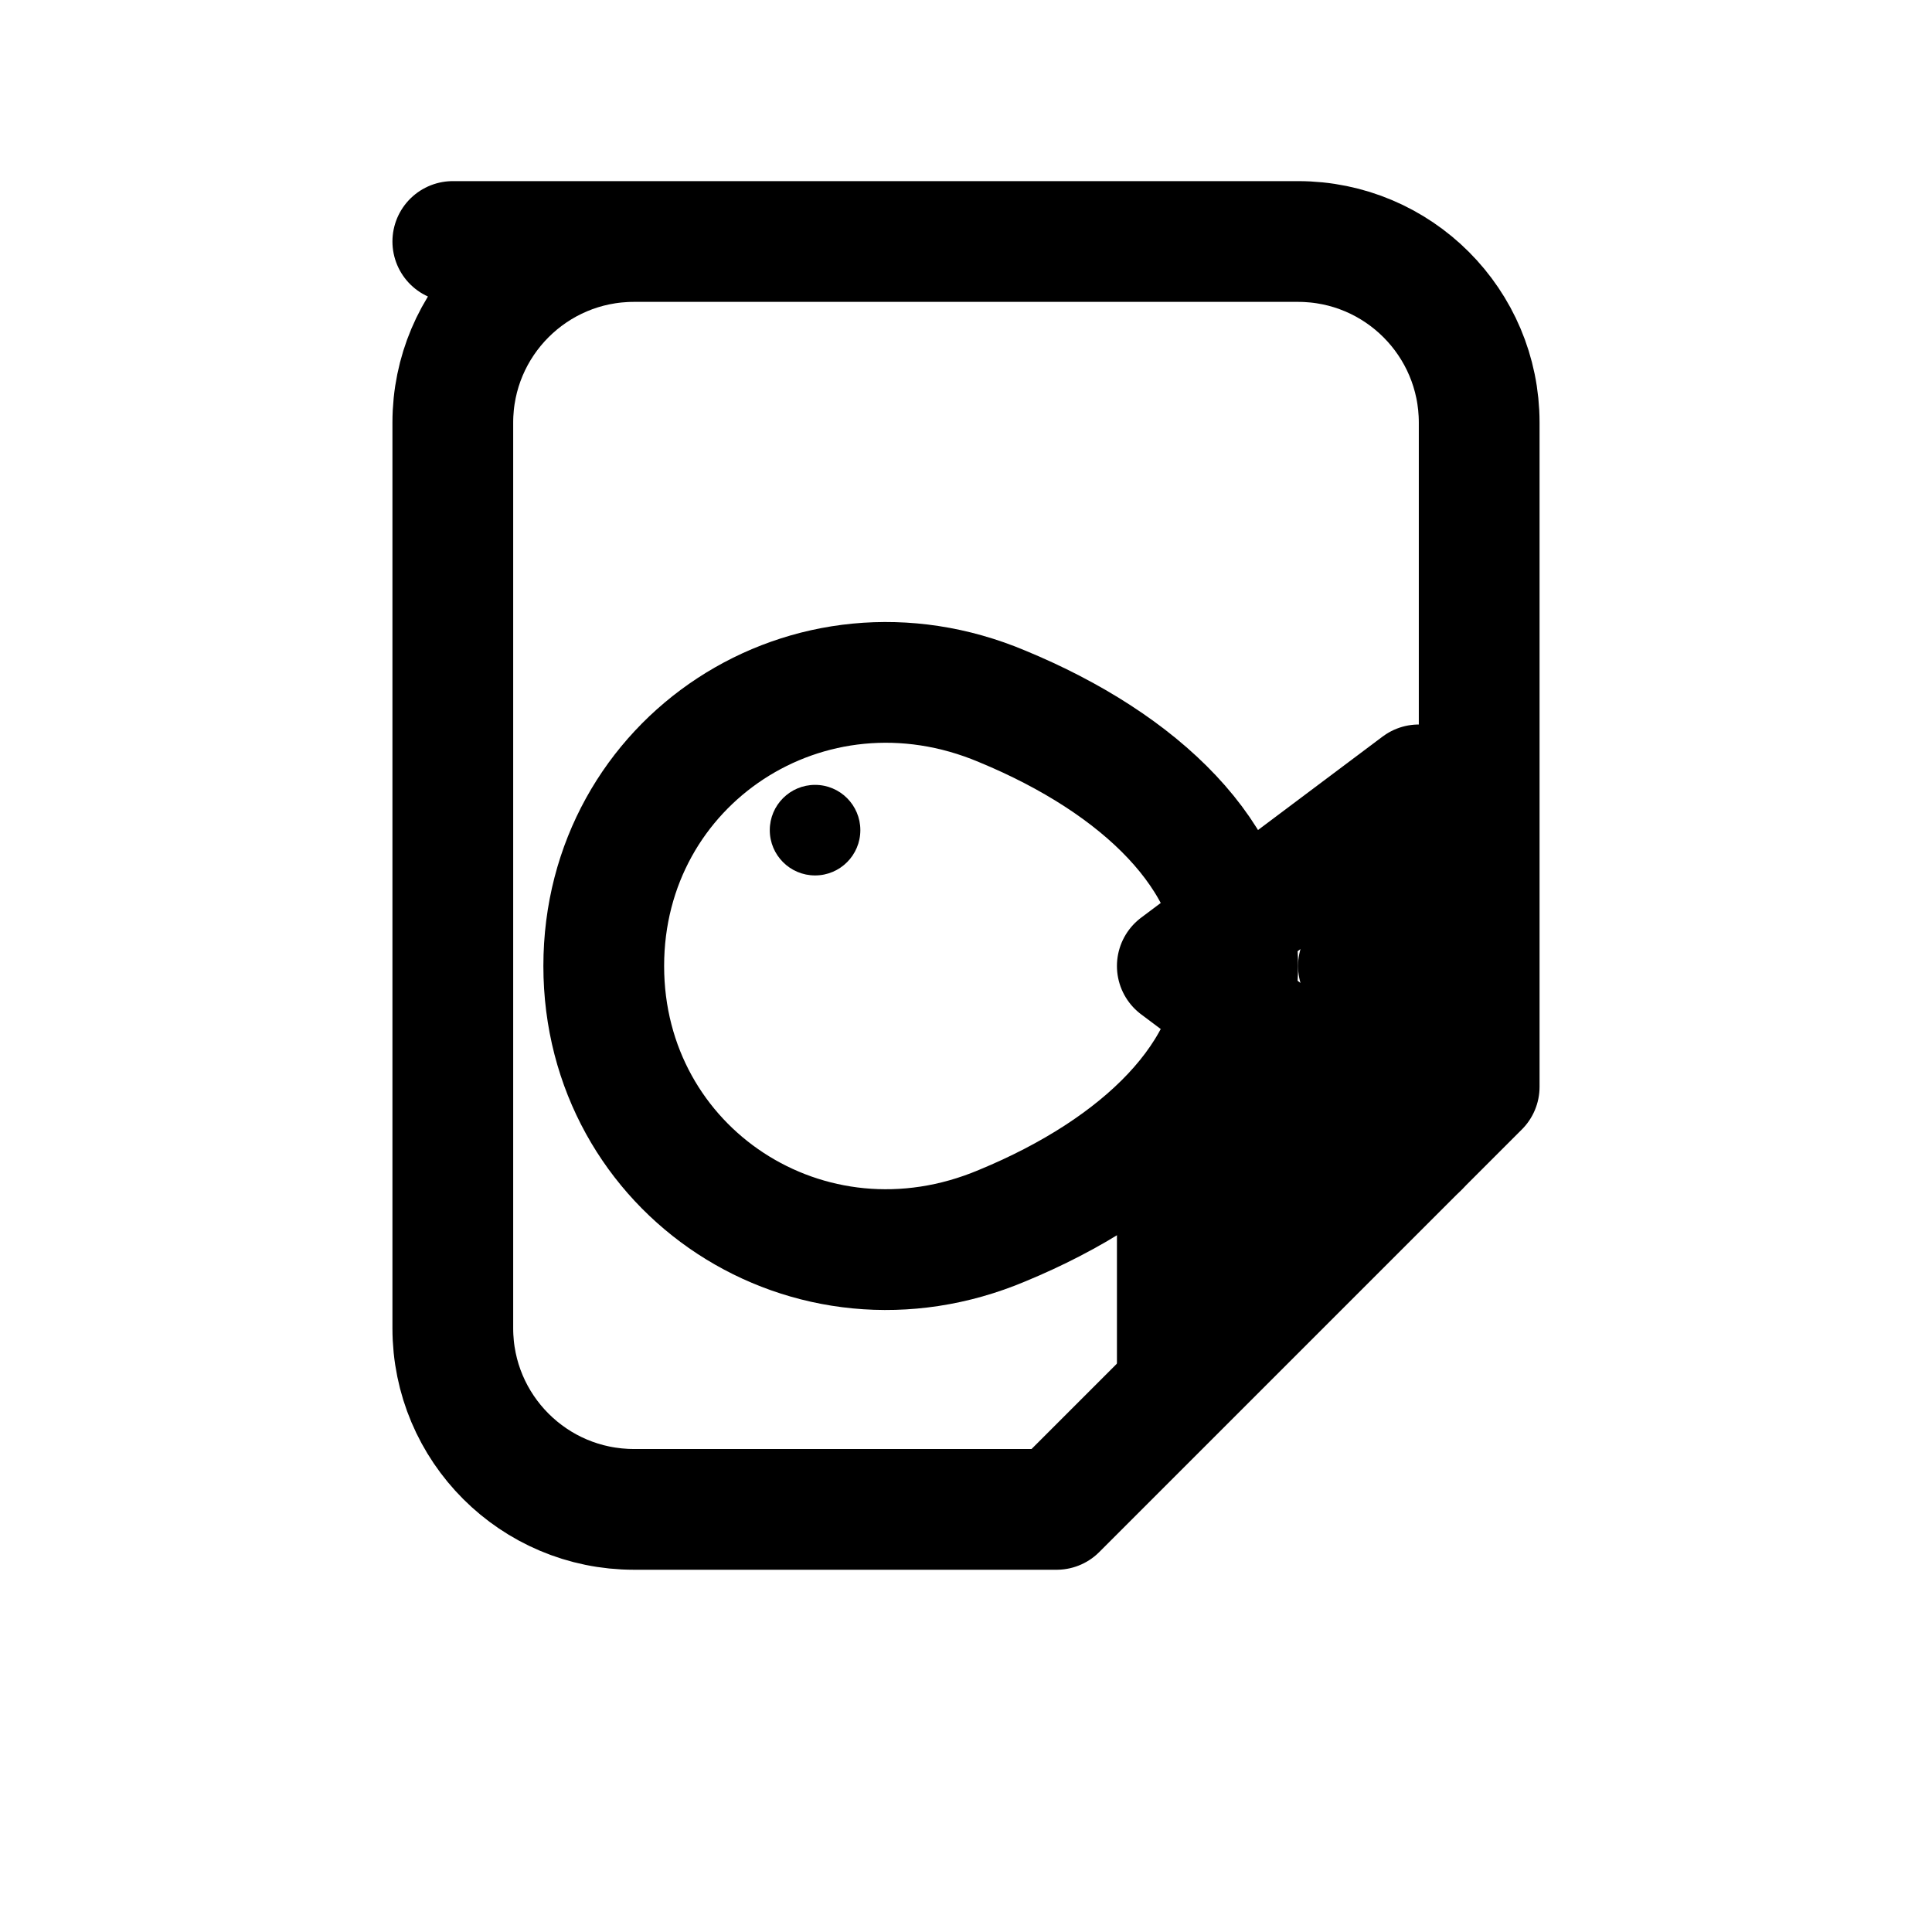
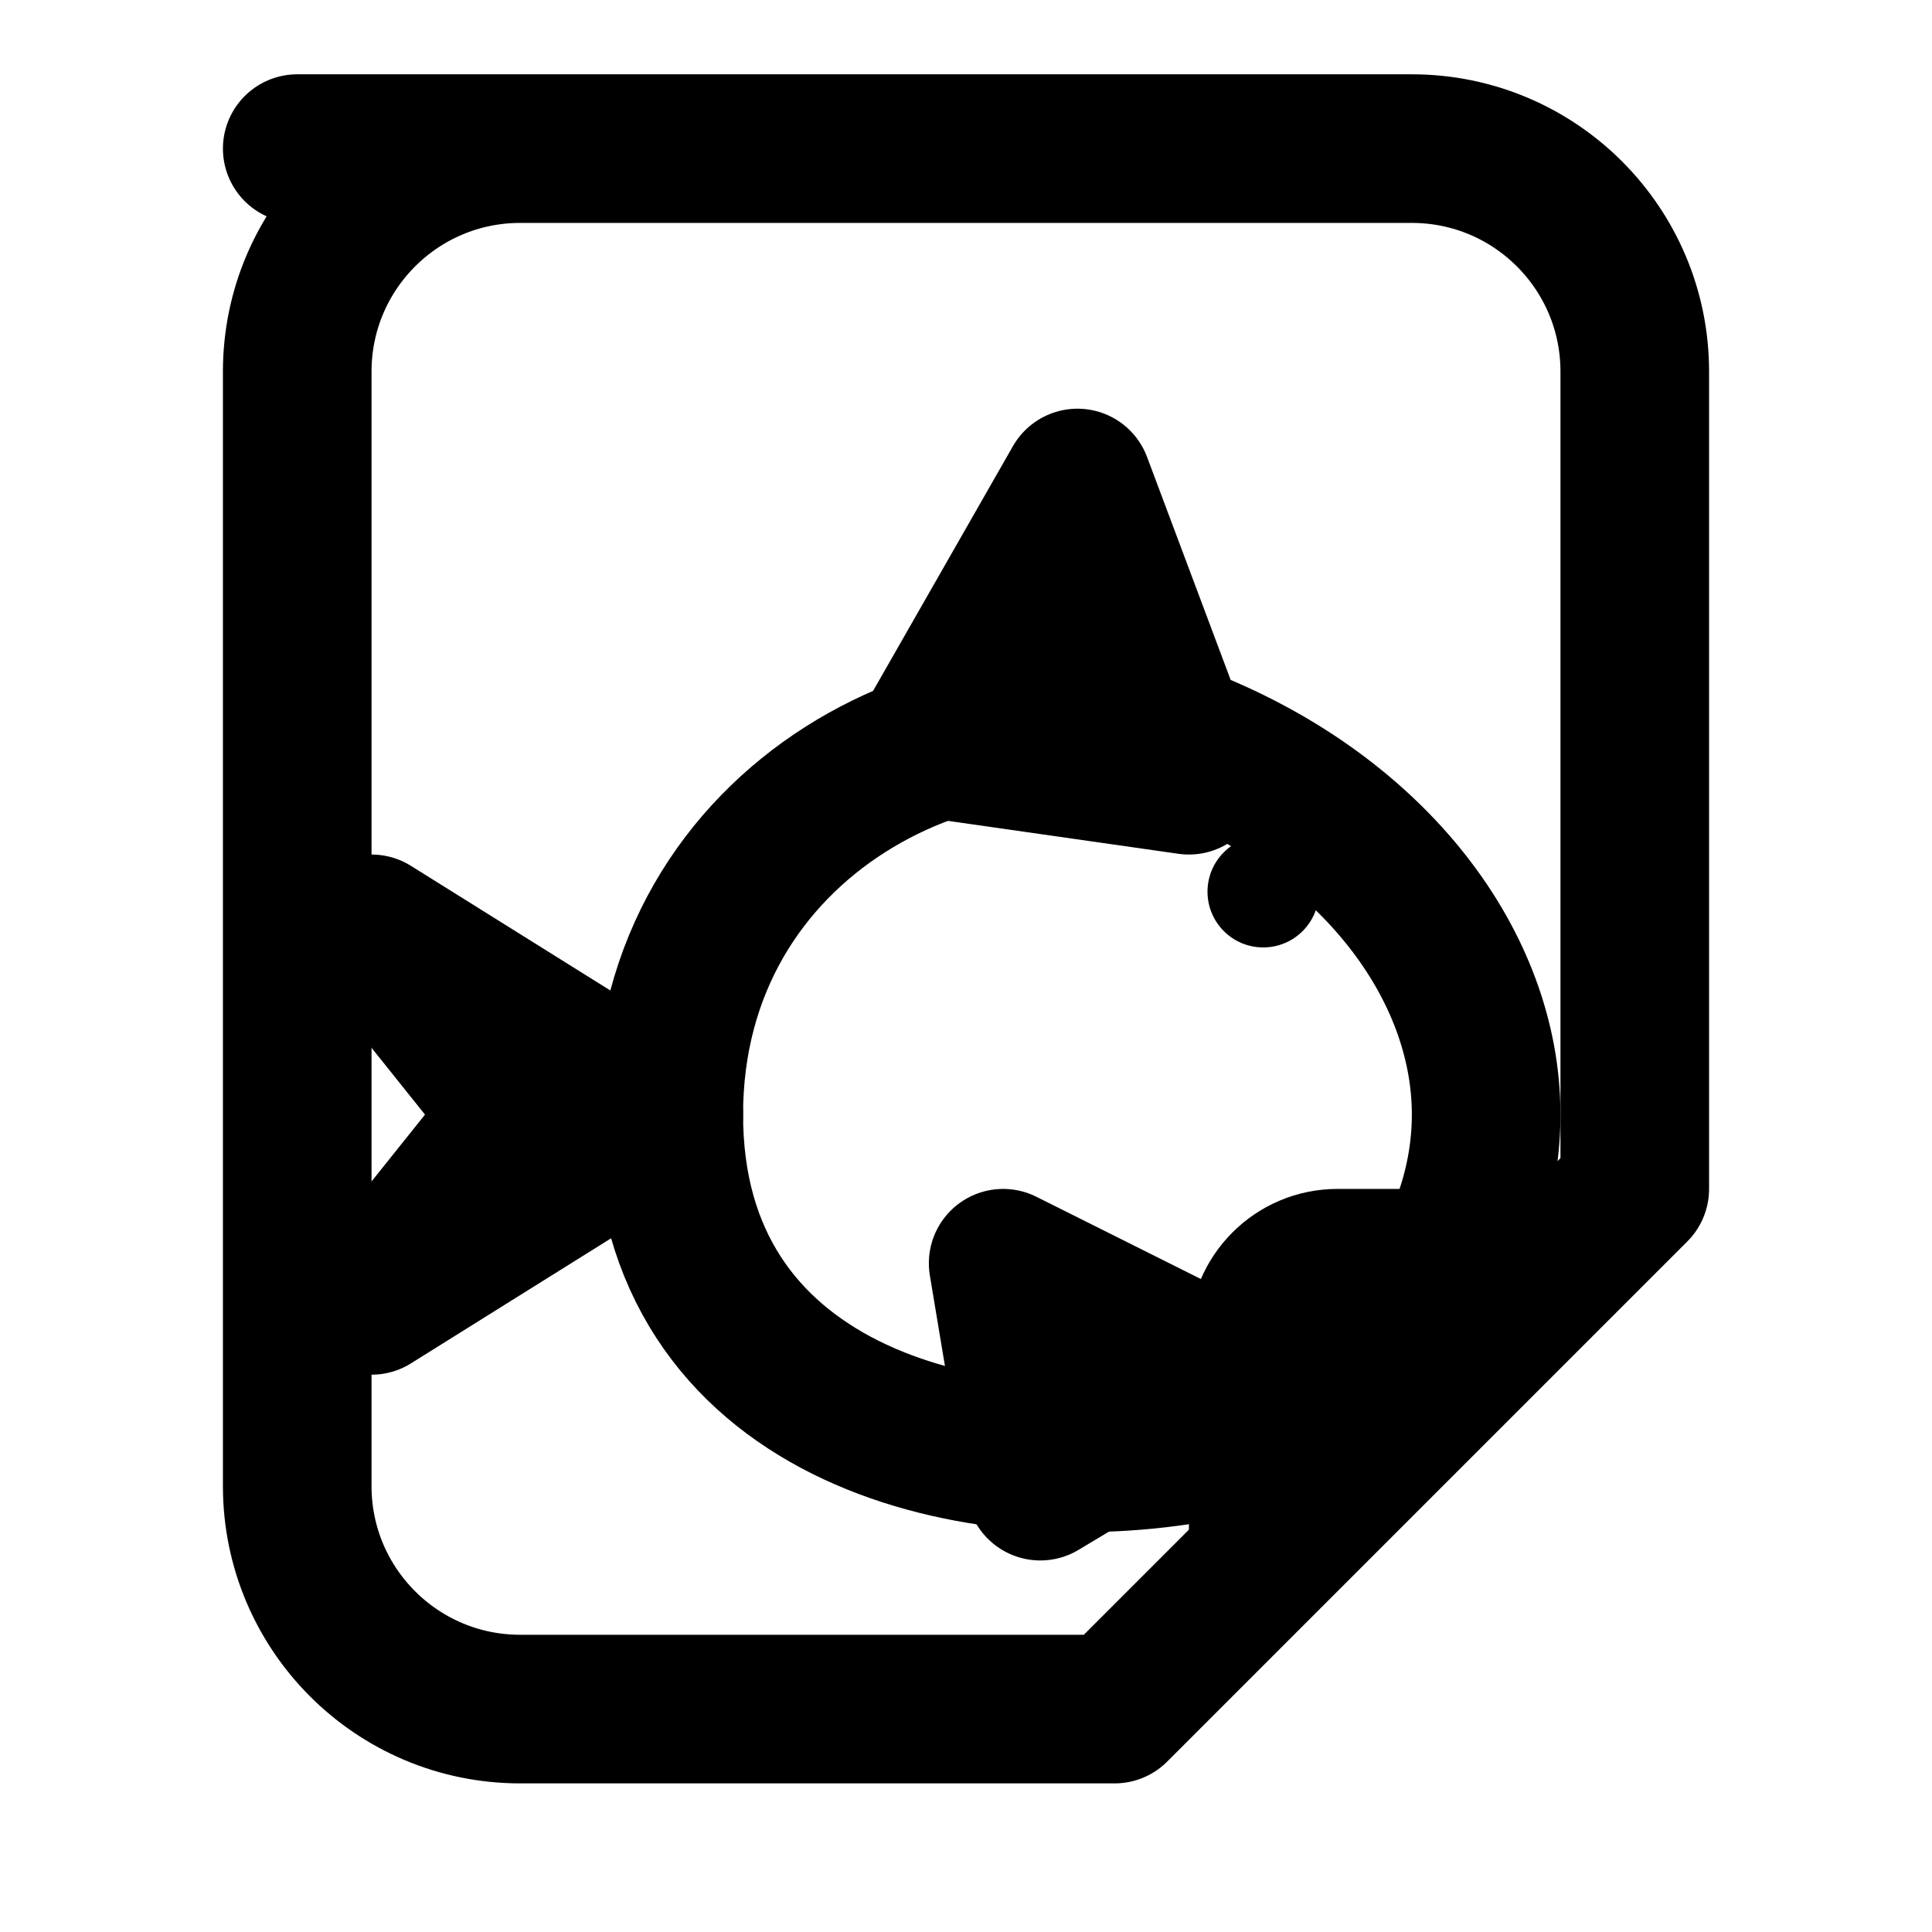
- <svg xmlns="http://www.w3.org/2000/svg" viewBox="0 0 64 64" width="16" height="16" fill="none" stroke="currentColor" stroke-width="4" stroke-linecap="round" stroke-linejoin="round" aria-hidden="true">
-   <path d="M15 8h28a6 6 0 0 1 6 6v22l-14 14H21a6 6 0 0 1-6-6V14a6 6 0 0 1 6-6z" fill="none" stroke="currentColor" />
-   <path d="M49 36h-8a4 4 0 0 0-4 4v8l12-12z" fill="currentColor" stroke="none" />
-   <path d="M20 32c0-6.8 6.8-11.3 13.2-8.6 4.6 1.9 7.8 5 7.8 8.6s-3.2 6.7-7.8 8.6c-6.4 2.7-13.2-1.8-13.2-8.6z" fill="none" stroke="currentColor" />
-   <path d="M39 32l8-6-2 6 2 6-8-6z" fill="none" stroke="currentColor" />
-   <circle cx="27" cy="27.5" r="1.5" fill="currentColor" stroke="none" />
+ <svg xmlns="http://www.w3.org/2000/svg" viewBox="10 4 44 52" width="18" height="18" fill="none" stroke="currentColor" stroke-width="4" stroke-linecap="round" stroke-linejoin="round" aria-hidden="true">
+   <path d="M14 8h30a6 6 0 0 1 6 6v22l-14 14H20a6 6 0 0 1-6-6V14a6 6 0 0 1 6-6z" fill="none" stroke="currentColor" />
+   <path d="M50 36h-8a4 4 0 0 0-4 4v8l12-12z" fill="currentColor" stroke="none" />
+   <path d="M24 34c0-8 8-12 14-10 5 2 8 6 8 10s-3 8-8 9c-6 1-14-1-14-9z" fill="none" stroke="currentColor" />
+   <path d="M31 24l4-7 3 8z" fill="none" stroke="currentColor" />
+   <path d="M24 34l-8-5 4 5-4 5 8-5z" fill="none" stroke="currentColor" />
+   <path d="M33 38l6 3-5 3z" fill="none" stroke="currentColor" />
+   <circle cx="40" cy="28" r="1.5" fill="currentColor" stroke="none" />
</svg>
